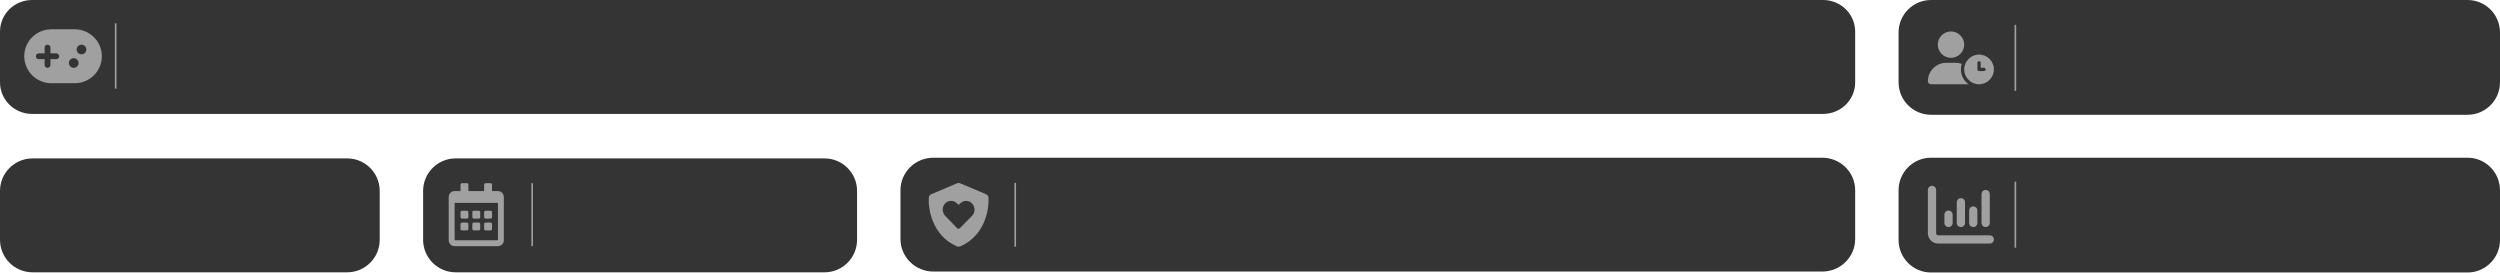
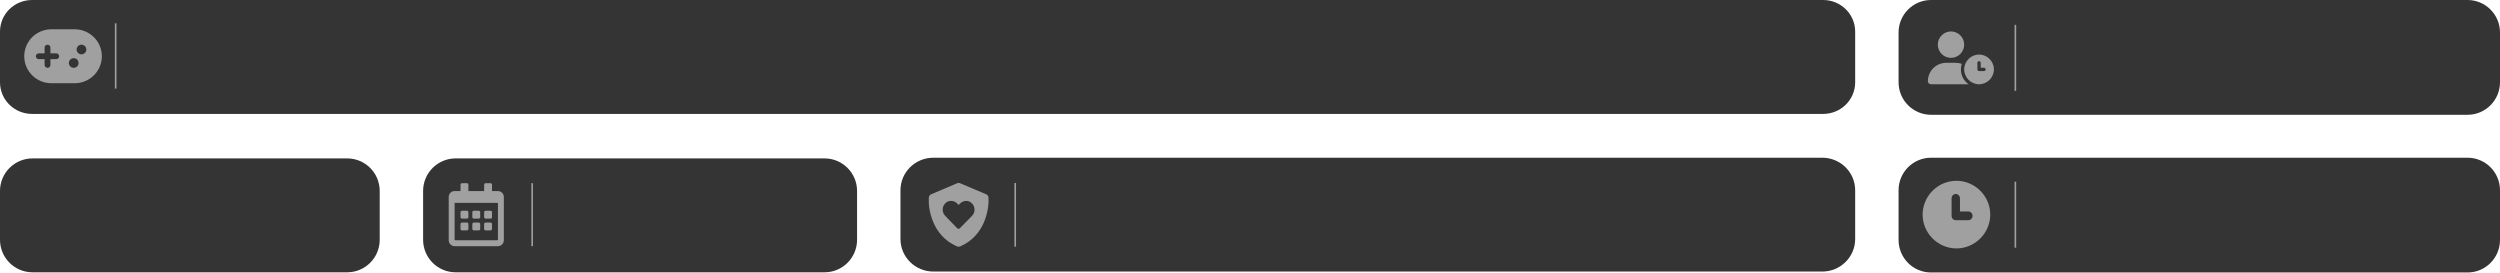
<svg xmlns="http://www.w3.org/2000/svg" width="2304.368" height="251.006" viewBox="0 0 2304.368 251.006" version="1.1" xml:space="preserve" style="clip-rule:evenodd;fill-rule:evenodd;stroke-linejoin:round;stroke-miterlimit:2" id="svg6">
  <defs id="defs6" />
  <g transform="translate(0,-778.9955)" id="g6">
    <g id="gamelist-metadata-background-light-base.svg" transform="matrix(1,0,0,0.403846,0,925)">
      <clipPath id="_clip1">
        <rect x="0" y="0" width="1624" height="260" id="rect2" />
      </clipPath>
      <g clip-path="url(#_clip1)" id="g5">
        <g transform="matrix(0.398804,0,0,0.921986,-796.81,-1129.43)" id="g2">
                    
                </g>
        <g transform="matrix(0.418744,0,0,0.921986,-446.6527,-1129.43)" id="g3">
                    
                </g>
        <g transform="matrix(0.6281565,0,0,0.921986,-405.0608,-1129.43)" id="g4">
                    
                </g>
      </g>
    </g>
  </g>
  <path style="clip-rule:evenodd;fill:#111111;fill-opacity:0.85;fill-rule:evenodd;stroke-width:0;stroke-linejoin:round;stroke-miterlimit:2" id="rect3" width="1737.133" height="108.267" x="0" y="-1.216" transform="matrix(0.9843808,0,0,0.9698276,0,1.179775)" d="m 30,-1.216 1677.133,0 a 30,30 45 0 1 30,30 v 48.267 a 30,30 135 0 1 -30,30 L 30,107.05 A 30,30 45 0 1 0,77.05 V 28.784 A 30,30 135 0 1 30,-1.216 Z" />
  <path style="clip-rule:evenodd;fill:#111111;fill-opacity:0.85;fill-rule:evenodd;stroke-width:0;stroke-linejoin:round;stroke-miterlimit:2" id="rect1" width="869.643" height="104.942" x="828.354" y="145.371" transform="matrix(1.011912,0,0,1,-8.223437,0)" d="m 858.354,145.371 h 809.643 a 30,30 45 0 1 30,30 v 44.942 a 30,30 135 0 1 -30,30 l -809.643,0 a 30,30 45 0 1 -30,-30 v -44.942 a 30,30 135 0 1 30,-30 z" />
  <path style="clip-rule:evenodd;fill:#111111;fill-opacity:0.85;fill-rule:evenodd;stroke-width:0;stroke-linejoin:round;stroke-miterlimit:2" id="rect1-2" width="350" height="105" x="0" y="146.006" d="m 30,146.006 h 290 a 30,30 45 0 1 30,30 v 45 a 30,30 135 0 1 -30,30 l -290,0 a 30,30 45 0 1 -30,-30 v -45 a 30,30 135 0 1 30,-30 z" />
  <path style="clip-rule:evenodd;fill:#111111;fill-opacity:0.85;fill-rule:evenodd;stroke-width:0;stroke-linejoin:round;stroke-miterlimit:2" id="rect1-2-6" width="400" height="105" x="389.998" y="146.006" d="m 419.998,146.006 340,0 a 30,30 45 0 1 30,30 v 45 a 30,30 135 0 1 -30,30 l -340,0 a 30,30 45 0 1 -30,-30 v -45 a 30,30 135 0 1 30,-30 z" />
  <rect x="935.051" y="168.637" width="1.469" height="58.769" style="clip-rule:evenodd;fill:#a0a0a0;fill-opacity:1;fill-rule:evenodd;stroke-width:1.469;stroke-linejoin:round;stroke-miterlimit:2" id="rect10" />
  <path d="m 883.635,168.637 c 0.644,0 1.264,0.159 1.813,0.467 l 23.463,9.926 c 1.284,0.544 2.145,1.672 2.224,3.162 0.655,10.963 -3.35,34.87 -25.641,44.72 -0.561,0.32 -1.308,0.505 -1.86,0.494 -0.664,0.015 -1.308,-0.173 -1.975,-0.494 -22.185,-9.85 -26.184,-33.757 -25.541,-44.72 0.082,-1.49 0.949,-2.618 2.236,-3.162 l 23.455,-9.926 c 0.552,-0.309 1.184,-0.473 1.825,-0.467 z m 1.125,41.711 11.26,-11.454 c 3.215,-3.317 3.018,-8.839 -0.699,-11.948 -3.021,-2.721 -7.646,-2.216 -10.561,0.802 l -1.114,1.102 -1.205,-1.102 c -2.812,-3.018 -7.54,-3.523 -10.664,-0.802 -3.614,3.109 -3.811,8.63 -0.597,11.948 l 11.066,11.454 c 0.802,0.702 1.904,0.702 2.512,0 z" style="clip-rule:evenodd;fill:#a0a0a0;fill-opacity:1;fill-rule:nonzero;stroke-width:1.469;stroke-linejoin:round;stroke-miterlimit:2" id="path16-0" />
  <rect x="105.872" y="21.497" width="1.504" height="60.159" style="clip-rule:evenodd;fill:#a0a0a0;fill-opacity:1;fill-rule:evenodd;stroke-width:1.504;stroke-linejoin:round;stroke-miterlimit:2" id="rect8-4" />
  <path style="clip-rule:evenodd;fill:#111111;fill-opacity:0.85;fill-rule:evenodd;stroke-width:0;stroke-linejoin:round;stroke-miterlimit:2" id="rect4" width="555.677" height="105.802" x="1747.888" y="145.371" transform="matrix(0.9976446,0,0,1,6.228253,0)" d="m 1777.888,145.371 h 495.677 a 30,30 45 0 1 30,30 v 45.802 a 30,30 135 0 1 -30,30 h -495.677 a 30,30 45 0 1 -30,-30 v -45.802 a 30,30 135 0 1 30,-30 z" />
  <path style="clip-rule:evenodd;fill:#111111;fill-opacity:0.85;fill-rule:evenodd;stroke-width:0;stroke-linejoin:round;stroke-miterlimit:2" id="rect4-82" width="555.677" height="105.802" x="1747.888" y="145.371" transform="matrix(0.9976446,0,0,1,6.228453,-145.3706)" d="m 1777.888,145.371 h 495.677 a 30,30 45 0 1 30,30 v 45.802 a 30,30 135 0 1 -30,30 h -495.677 a 30,30 45 0 1 -30,-30 v -45.802 a 30,30 135 0 1 30,-30 z" />
  <path d="m 68.834,26.985 c 13.831,0 25.043,11.133 25.043,24.866 0,13.447 -10.75,24.401 -24.182,24.852 l -0.861,0.014 H 47.383 c -13.831,0 -25.043,-11.133 -25.043,-24.866 0,-13.447 10.75,-24.401 24.182,-24.852 l 0.861,-0.014 z m -0.887,26.643 c -2.47,0 -4.472,1.988 -4.472,4.44 0,2.452 2.002,4.44 4.472,4.44 2.47,0 4.472,-1.988 4.472,-4.44 0,-2.452 -2.002,-4.44 -4.472,-4.44 z M 43.798,41.195 c -1.358,0 -2.481,1.002 -2.659,2.303 l -0.025,0.362 v 5.321 l -5.366,0.003 c -1.482,0 -2.683,1.193 -2.683,2.664 0,1.349 1.009,2.464 2.319,2.64 l 0.364,0.024 5.366,-0.003 v 5.336 c 0,1.471 1.201,2.664 2.683,2.664 1.358,0 2.481,-1.002 2.659,-2.303 l 0.025,-0.362 v -5.336 l 5.366,0.003 c 1.482,0 2.683,-1.193 2.683,-2.664 0,-1.349 -1.009,-2.464 -2.319,-2.64 l -0.364,-0.024 -5.366,-0.003 v -5.321 c 0,-1.471 -1.201,-2.664 -2.683,-2.664 z m 31.304,0 c -2.47,0 -4.472,1.988 -4.472,4.44 0,2.452 2.002,4.44 4.472,4.44 2.47,0 4.472,-1.988 4.472,-4.44 0,-2.452 -2.002,-4.44 -4.472,-4.44 z" id="🎨-Color" style="clip-rule:evenodd;fill:#a0a0a0;fill-opacity:1;fill-rule:nonzero;stroke:none;stroke-width:3.565;stroke-linejoin:round;stroke-miterlimit:2" />
  <rect x="489.814" y="168.836" width="1.452" height="58.073" style="clip-rule:evenodd;fill:#a0a0a0;fill-opacity:1;fill-rule:evenodd;stroke-width:1.452;stroke-linejoin:round;stroke-miterlimit:2" id="rect8" />
  <path d="m 430.382,201.502 h -4.541 c -0.749,-0.003 -1.356,-0.61 -1.359,-1.359 v -4.541 c 0.003,-0.749 0.61,-1.356 1.359,-1.359 h 4.536 c 0.749,0.003 1.356,0.61 1.359,1.359 v 4.536 c 0,0.749 -0.604,1.359 -1.353,1.365 z m 12.248,-1.359 v -4.541 c -0.003,-0.749 -0.61,-1.356 -1.359,-1.359 h -4.541 c -0.749,0.003 -1.356,0.61 -1.359,1.359 v 4.536 c 0.003,0.749 0.61,1.356 1.359,1.359 h 4.536 c 0.749,0 1.359,-0.604 1.365,-1.353 z m 10.889,0 v -4.541 c -0.003,-0.749 -0.61,-1.356 -1.359,-1.359 h -4.541 c -0.749,0.003 -1.356,0.61 -1.359,1.359 v 4.536 c 0.003,0.749 0.61,1.356 1.359,1.359 h 4.536 c 0.749,0 1.359,-0.604 1.365,-1.353 z m -10.889,10.889 v -4.541 c -0.003,-0.749 -0.61,-1.356 -1.359,-1.359 h -4.541 c -0.749,0.003 -1.356,0.61 -1.359,1.359 v 4.536 c 0.003,0.749 0.61,1.356 1.359,1.359 h 4.536 c 0.749,0 1.359,-0.604 1.365,-1.353 z m -10.889,0 v -4.541 c -0.003,-0.749 -0.61,-1.356 -1.359,-1.359 h -4.541 c -0.749,0.003 -1.356,0.61 -1.359,1.359 v 4.536 c 0.003,0.749 0.61,1.356 1.359,1.359 h 4.536 c 0.749,0 1.359,-0.604 1.365,-1.353 z m 21.778,0 v -4.541 c -0.003,-0.749 -0.61,-1.356 -1.359,-1.359 h -4.541 c -0.749,0.003 -1.356,0.61 -1.359,1.359 v 4.536 c 0.003,0.749 0.61,1.356 1.359,1.359 h 4.536 c 0.749,0 1.359,-0.604 1.365,-1.353 z m 10.889,-29.49 v 39.925 c -0.003,3.005 -2.436,5.439 -5.441,5.441 h -39.925 c -3.005,0 -5.444,-2.436 -5.447,-5.441 v -39.925 c 0,-1.446 0.575,-2.831 1.594,-3.853 1.022,-1.019 2.407,-1.594 3.853,-1.594 h 5.447 v -5.9 c 0.003,-0.746 0.607,-1.353 1.353,-1.359 h 4.536 c 0.749,0.003 1.356,0.61 1.359,1.359 v 5.9 h 14.518 v -5.9 c 0.003,-0.752 0.613,-1.359 1.365,-1.359 h 4.536 c 0.749,0.003 1.356,0.61 1.359,1.359 v 5.9 h 5.447 c 1.446,0 2.831,0.575 3.853,1.594 1.019,1.022 1.594,2.407 1.594,3.853 z m -5.441,39.24 v -33.799 h -39.925 v 33.799 c 0.003,0.375 0.305,0.677 0.679,0.679 h 38.59 c 0.366,-0.015 0.653,-0.314 0.656,-0.679 z" style="clip-rule:evenodd;fill:#a0a0a0;fill-opacity:1;fill-rule:nonzero;stroke-width:1.452;stroke-linejoin:round;stroke-miterlimit:2" id="path14" />
  <rect x="1848.902" y="22.896" width="1.522" height="60.863" style="clip-rule:evenodd;fill:#a0a0a0;fill-opacity:1;fill-rule:evenodd;stroke-width:1.522;stroke-linejoin:round;stroke-miterlimit:2" id="rect13" transform="translate(8)" />
  <rect x="1848.902" y="167.446" width="1.522" height="60.863" style="clip-rule:evenodd;fill:#a0a0a0;fill-opacity:1;fill-rule:evenodd;stroke-width:1.522;stroke-linejoin:round;stroke-miterlimit:2" id="rect14" transform="translate(8)" />
  <path d="m 1790.322,28.982 c 6.678,0 12.173,5.494 12.173,12.173 0,6.678 -5.494,12.173 -12.173,12.173 -6.678,0 -12.173,-5.494 -12.173,-12.173 0,-6.678 5.494,-12.173 12.173,-12.173 z m -4.346,28.91 h 8.691 c 1.96,0 3.842,0.333 5.592,0.942 -0.522,1.627 -0.808,3.347 -0.808,5.144 0,5.659 2.806,10.66 7.113,13.694 h -34.721 c -1.56,0 -2.824,-1.264 -2.824,-2.824 0,-9.367 7.59,-16.956 16.956,-16.956 z m 16.518,6.086 c 0,-7.512 6.182,-13.694 13.694,-13.694 7.512,0 13.694,6.182 13.694,13.694 0,7.512 -6.182,13.694 -13.694,13.694 -7.512,0 -13.694,-6.182 -13.694,-13.694 z m 13.694,-7.608 c -0.837,0 -1.522,0.685 -1.522,1.522 v 6.086 c 0,0.837 0.685,1.522 1.522,1.522 h 4.565 c 0.837,0 1.522,-0.685 1.522,-1.522 0,-0.837 -0.685,-1.522 -1.522,-1.522 h -3.043 v -4.565 c 0,-0.837 -0.685,-1.522 -1.522,-1.522 z" style="clip-rule:evenodd;fill:#a0a0a0;fill-opacity:1;fill-rule:nonzero;stroke-width:1.522;stroke-linejoin:round;stroke-miterlimit:2" id="path19" transform="translate(8)" />
-   <path d="m 1772.823,171.25 c 2.104,0 3.804,1.7 3.804,3.804 v 39.941 c 0,1.047 0.857,1.902 1.902,1.902 h 47.549 c 2.104,0 3.804,1.7 3.804,3.804 0,2.104 -1.7,3.804 -3.804,3.804 h -47.549 c -5.254,0 -9.51,-4.256 -9.51,-9.51 v -39.941 c 0,-2.104 1.7,-3.804 3.804,-3.804 z m 15.216,22.824 c 2.104,0 3.804,1.7 3.804,3.804 v 7.608 c 0,2.104 -1.7,3.804 -3.804,3.804 -2.104,0 -3.804,-1.7 -3.804,-3.804 v -7.608 c 0,-2.104 1.7,-3.804 3.804,-3.804 z m 15.216,-7.608 v 19.02 c 0,2.104 -1.7,3.804 -3.804,3.804 -2.104,0 -3.804,-1.7 -3.804,-3.804 v -19.02 c 0,-2.104 1.7,-3.804 3.804,-3.804 2.104,0 3.804,1.7 3.804,3.804 z m 7.608,3.804 c 2.104,0 3.804,1.7 3.804,3.804 v 11.412 c 0,2.104 -1.7,3.804 -3.804,3.804 -2.104,0 -3.804,-1.7 -3.804,-3.804 v -11.412 c 0,-2.104 1.7,-3.804 3.804,-3.804 z m 15.216,-11.412 v 26.628 c 0,2.104 -1.7,3.804 -3.804,3.804 -2.104,0 -3.804,-1.7 -3.804,-3.804 v -26.628 c 0,-2.104 1.7,-3.804 3.804,-3.804 2.104,0 3.804,1.7 3.804,3.804 z" style="clip-rule:evenodd;fill:#a0a0a0;fill-opacity:1;fill-rule:nonzero;stroke-width:1.522;stroke-linejoin:round;stroke-miterlimit:2" id="path20" transform="translate(8)" />
+   <path id="path19-8" style="clip-rule:evenodd;fill:#a0a0a0;fill-rule:nonzero;stroke-linejoin:round;stroke-miterlimit:2" transform="matrix(3.462879,0,0,3.462879,-2087.078,-605.5776)" d="m 1123.462,223 c -4.937,0 -9,4.063 -9,9 0,4.937 4.063,9 9,9 4.937,0 9.001,-4.063 9.001,-9 0,-4.937 -4.064,-9 -9.001,-9 z m -0.177,3.507 c 0.615,0 1.118,0.524 1.118,1.164 v 3.493 h 2.236 c 0.615,0 1.118,0.524 1.118,1.164 0,0.64 -0.503,1.164 -1.118,1.164 h -3.354 c -0.615,0 -1.118,-0.524 -1.118,-1.164 v -4.657 c 0,-0.64 0.503,-1.164 1.118,-1.164 z m -6.148,14.492 c -475.301,-146.689 -475.301,-146.689 0,0 z" />
</svg>
